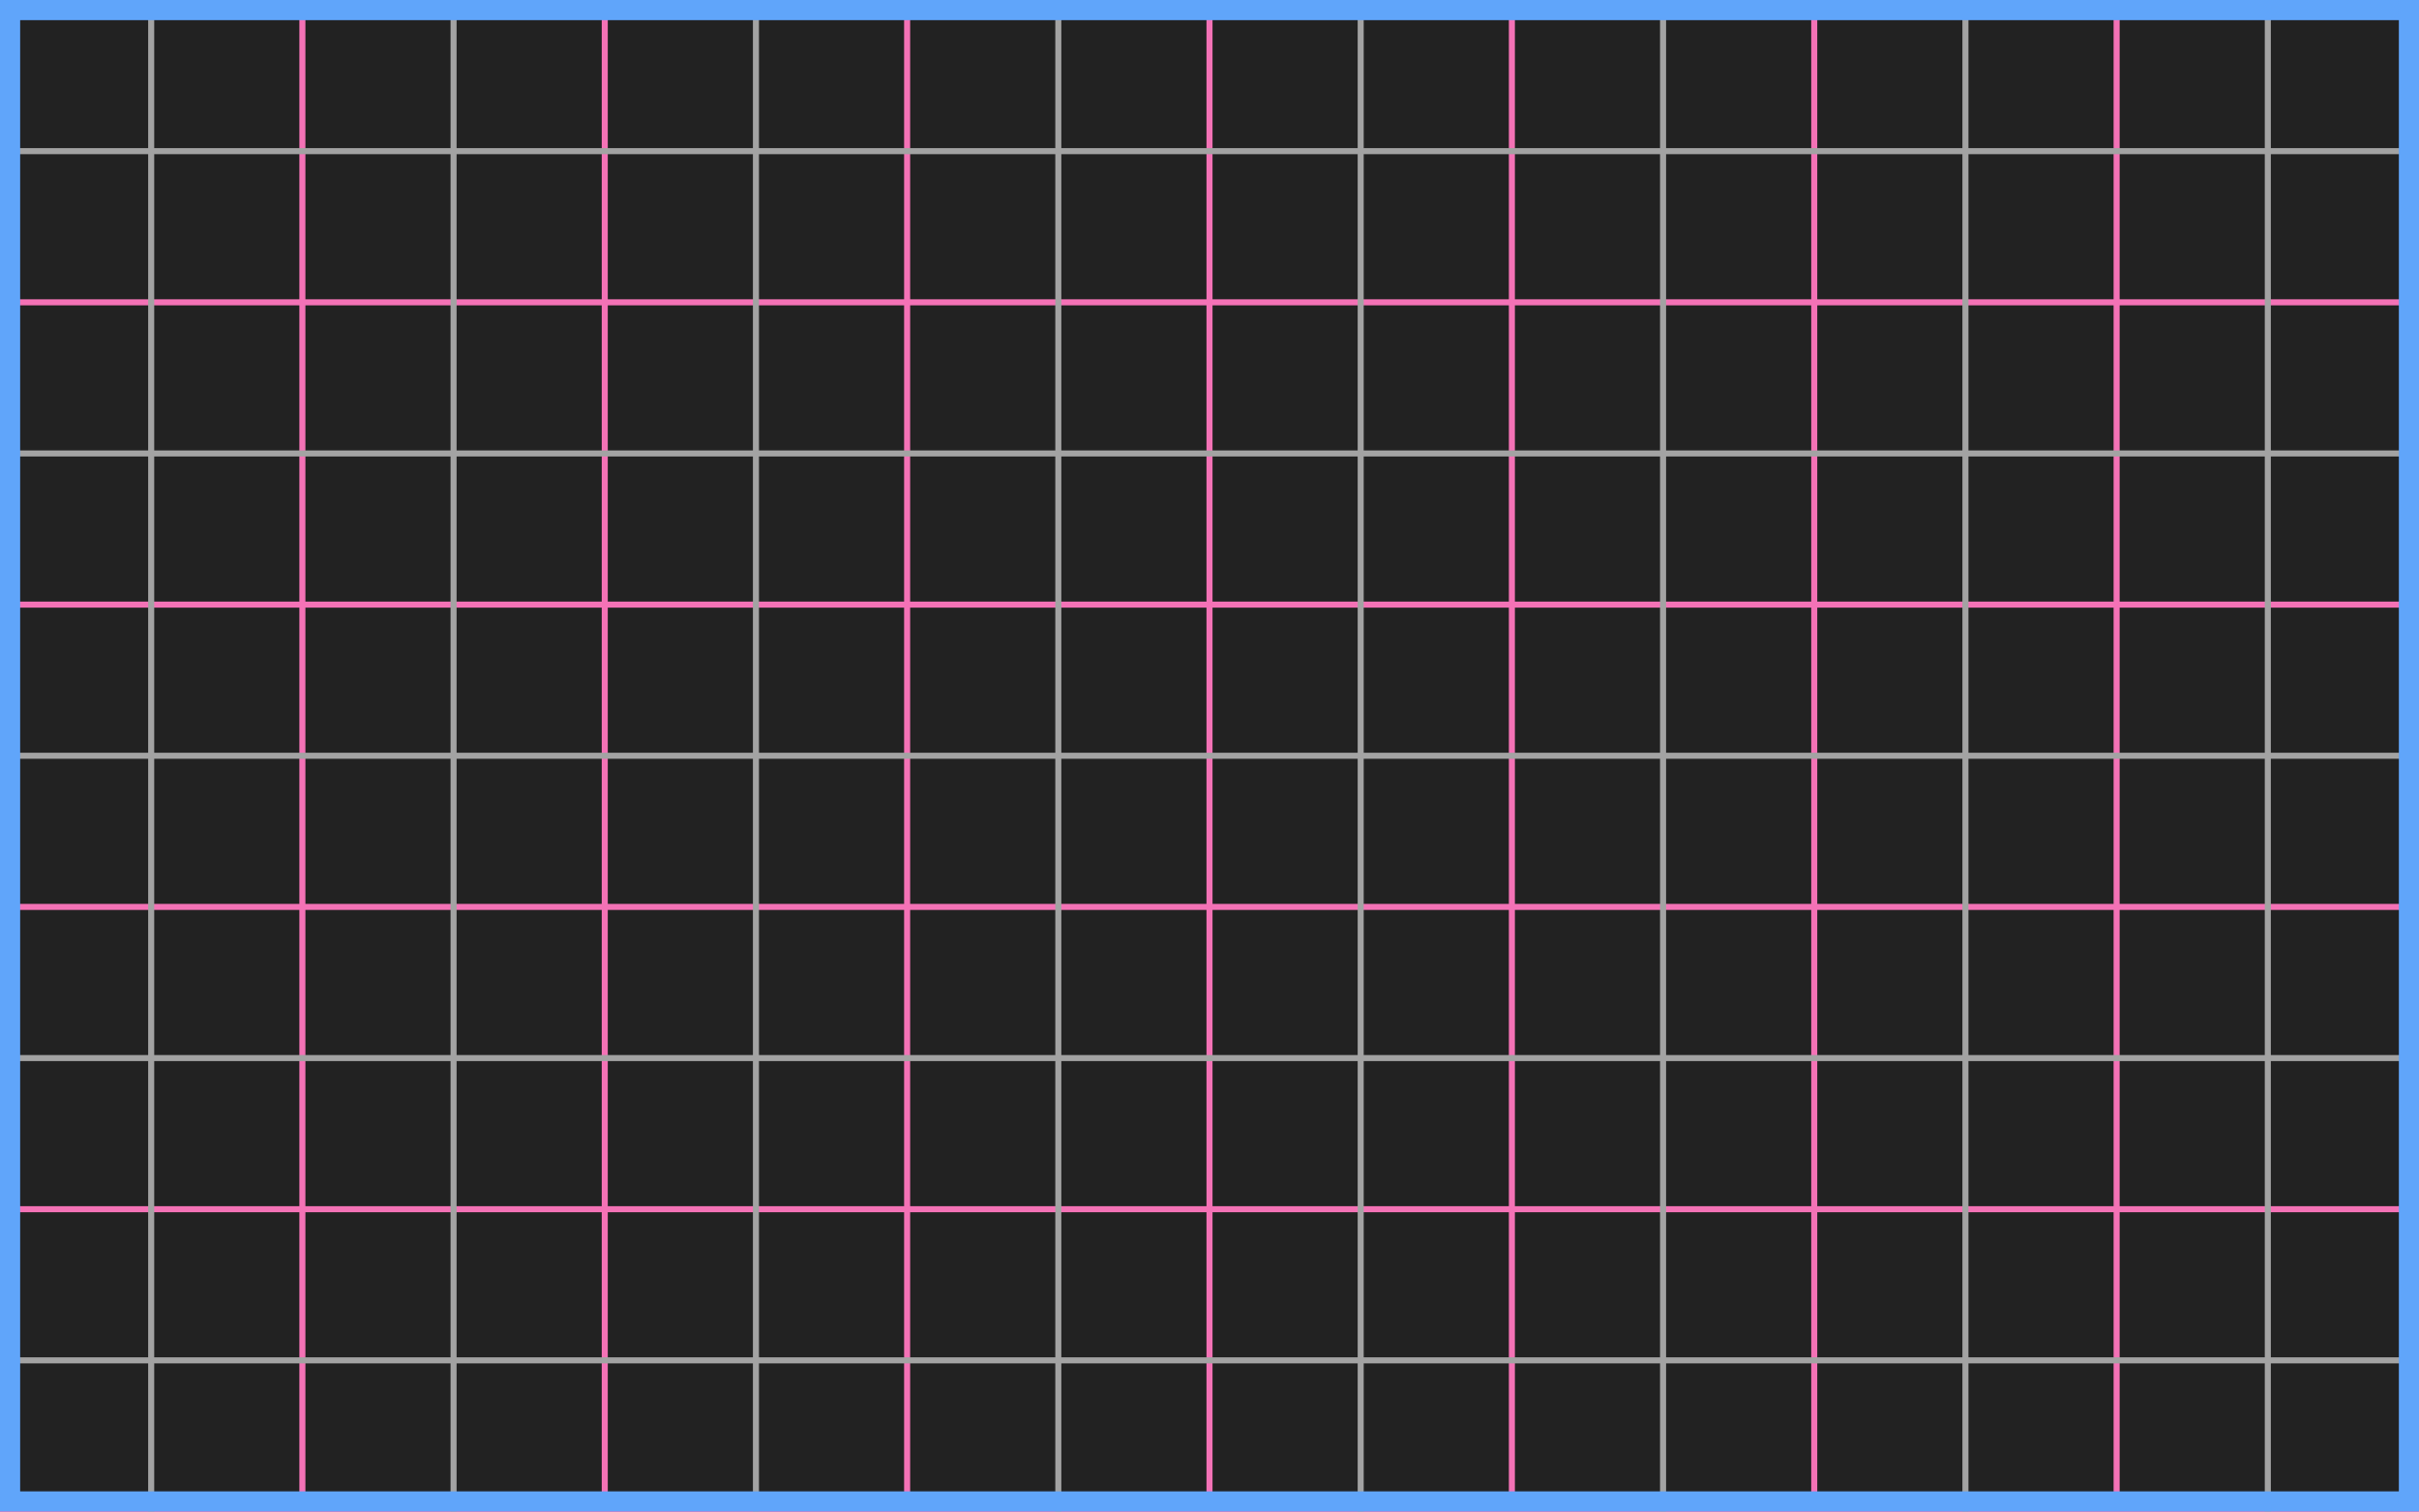
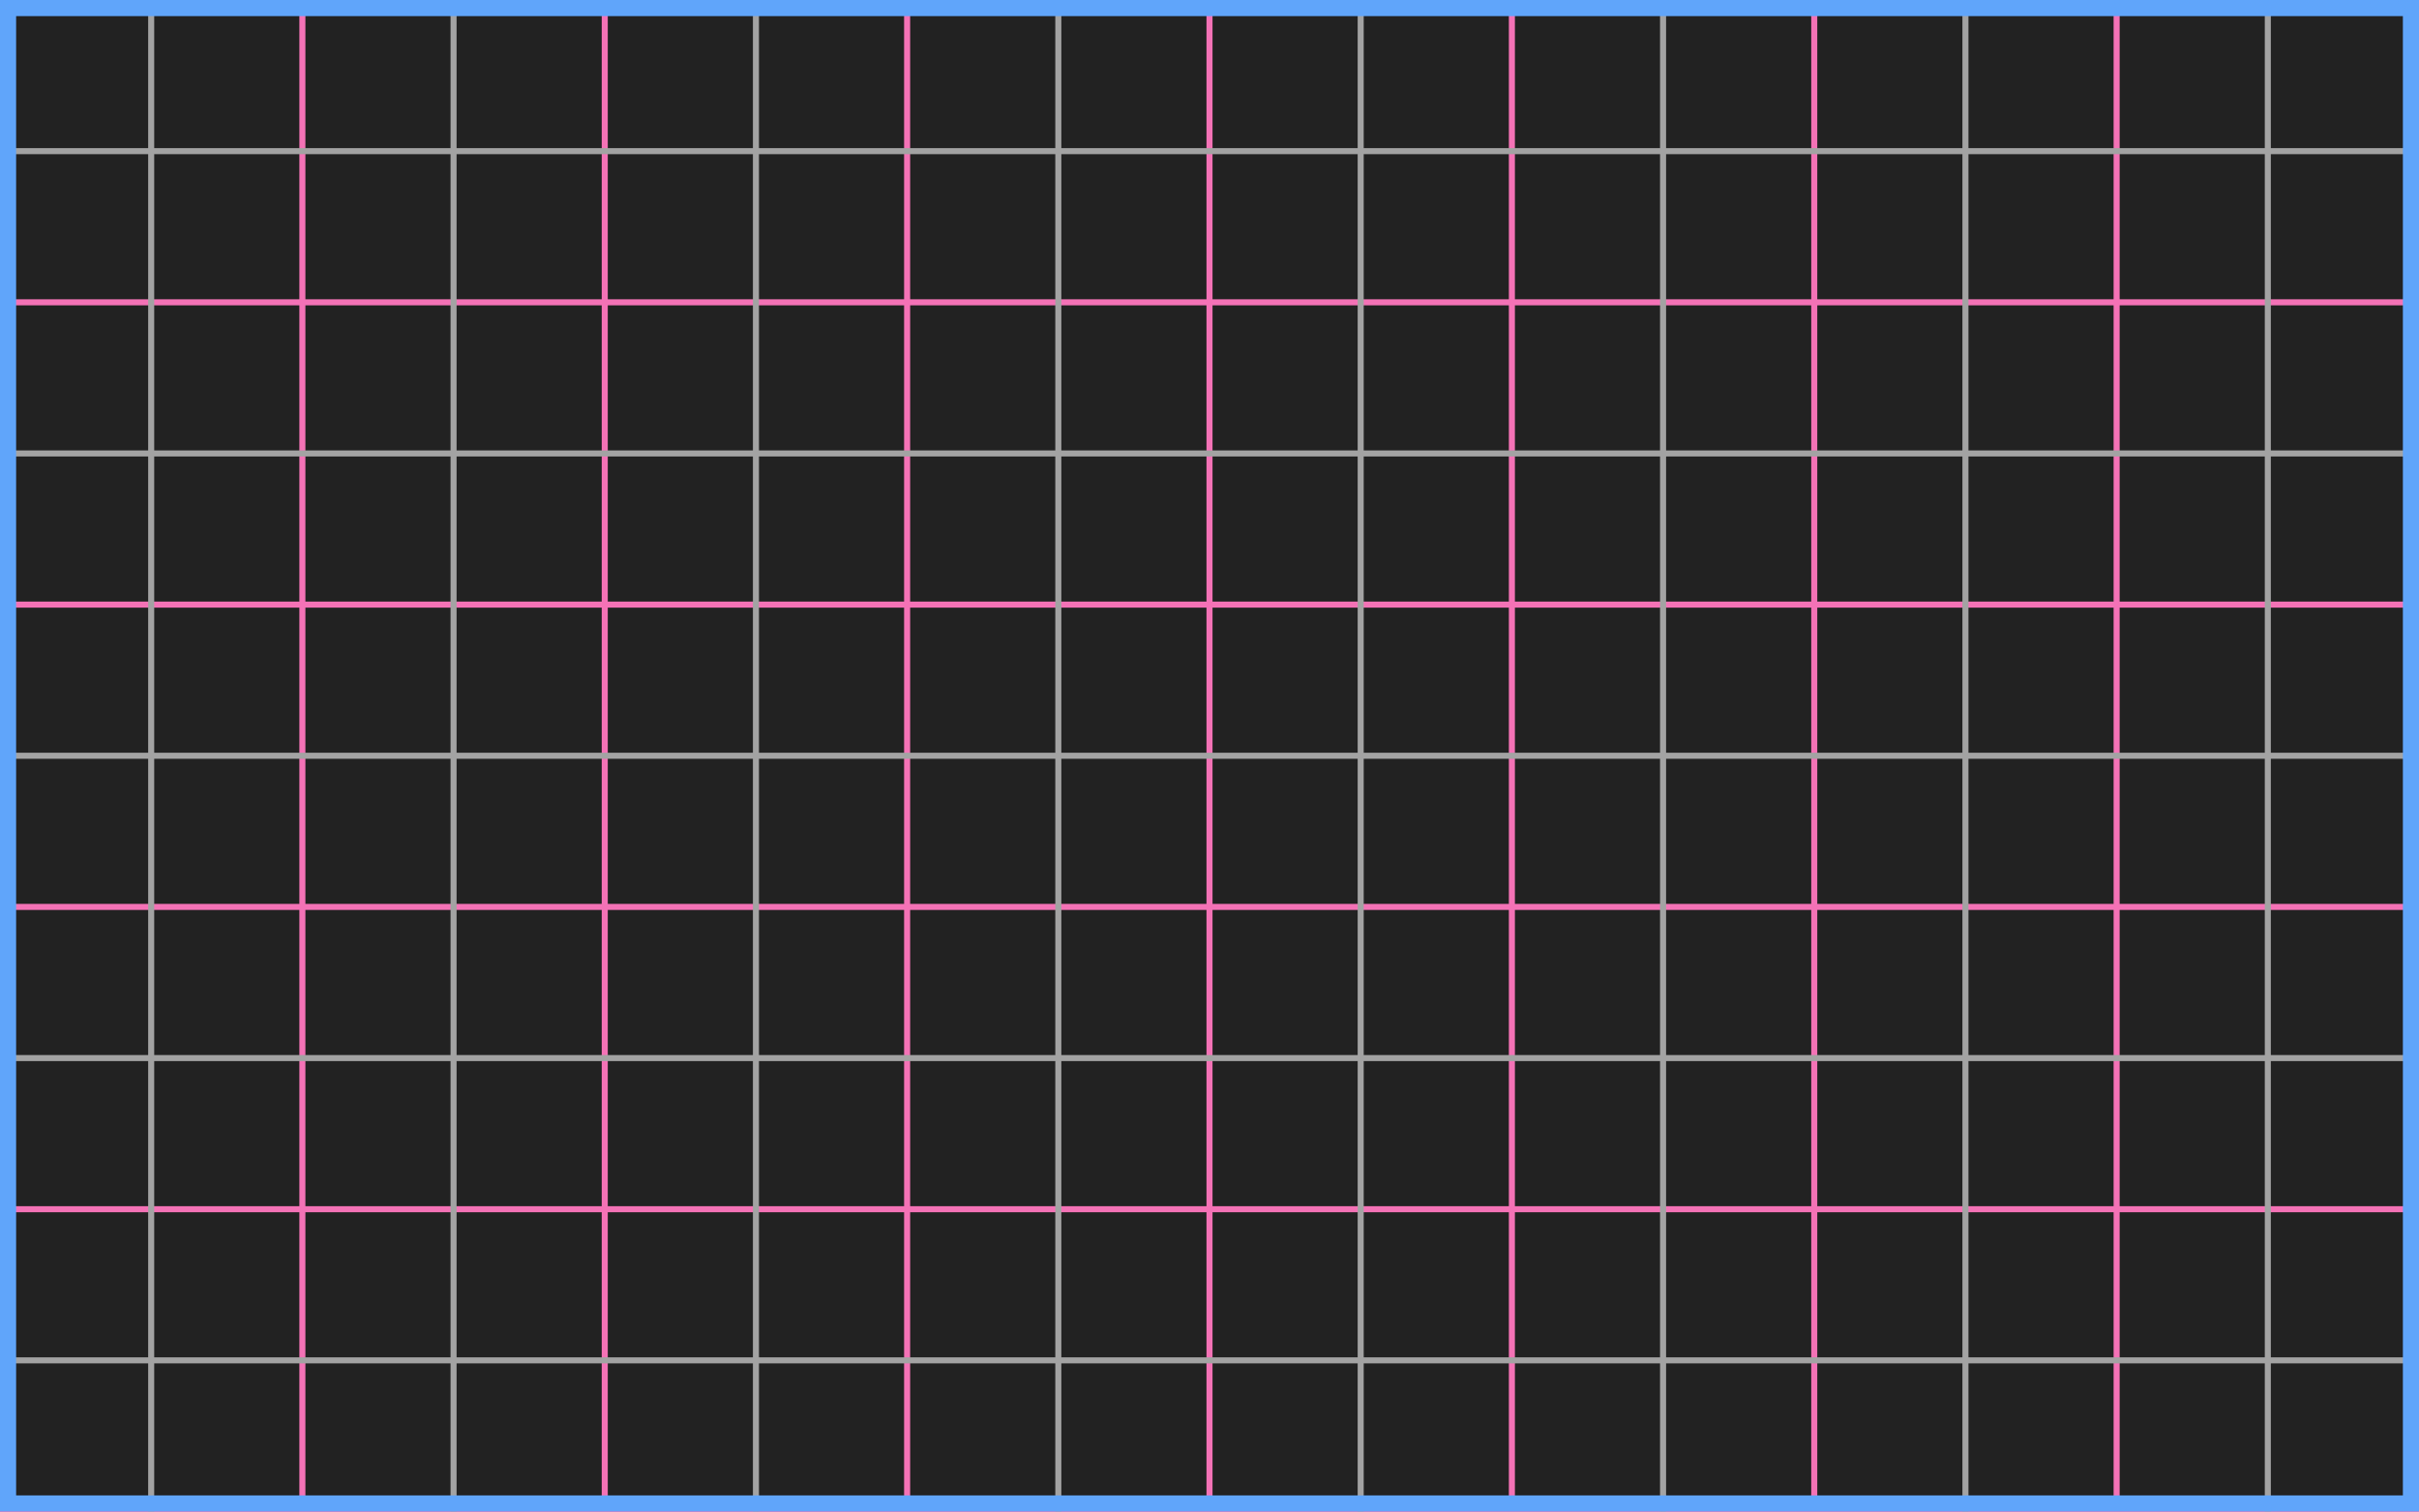
<svg xmlns="http://www.w3.org/2000/svg" shape-rendering="geometricPrecision" width="48.0mm" height="30.0mm" viewBox="0 0 48 30">
  <rect width="100%" height="100%" fill="#222222" />
  <g id="Guides">
    <style type="text/css">
      
        .frame {
          fill: none;
          stroke: #60a5fa;
-           stroke-width: 0.4;
+           stroke-width: 0.32;
        }
        .halve {
          fill: none;
          stroke: #a3a3a3;
          stroke-width: 0.12;
        }
        .minor {
          fill: none;
          stroke: #f472b6;
          stroke-width: 0.12;
        }
      
    </style>
    <g id="Squares">
      <path d="M 0 0 L 48 0" class="rule minor horizontal" />
      <path d="M 0 6 L 48 6" class="rule minor horizontal" />
      <path d="M 0 12 L 48 12" class="rule minor horizontal" />
      <path d="M 0 18 L 48 18" class="rule minor horizontal" />
      <path d="M 0 24 L 48 24" class="rule minor horizontal" />
      <path d="M 0 30 L 48 30" class="rule minor horizontal" />
      <path d="M 0 0 L 0 30" class="rule minor vertical" />
      <path d="M 6 0 L 6 30" class="rule minor vertical" />
      <path d="M 12 0 L 12 30" class="rule minor vertical" />
      <path d="M 18 0 L 18 30" class="rule minor vertical" />
      <path d="M 24 0 L 24 30" class="rule minor vertical" />
      <path d="M 30 0 L 30 30" class="rule minor vertical" />
      <path d="M 36 0 L 36 30" class="rule minor vertical" />
      <path d="M 42 0 L 42 30" class="rule minor vertical" />
      <path d="M 48 0 L 48 30" class="rule minor vertical" />
      <path d="M 0 3 L 48 3" class="rule halve horizontal" />
      <path d="M 0 9 L 48 9" class="rule halve horizontal" />
      <path d="M 0 15 L 48 15" class="rule halve horizontal" />
      <path d="M 0 21 L 48 21" class="rule halve horizontal" />
      <path d="M 0 27 L 48 27" class="rule halve horizontal" />
      <path d="M 3 0 L 3 30" class="rule halve vertical" />
      <path d="M 9 0 L 9 30" class="rule halve vertical" />
      <path d="M 15 0 L 15 30" class="rule halve vertical" />
      <path d="M 21 0 L 21 30" class="rule halve vertical" />
      <path d="M 27 0 L 27 30" class="rule halve vertical" />
      <path d="M 33 0 L 33 30" class="rule halve vertical" />
      <path d="M 39 0 L 39 30" class="rule halve vertical" />
      <path d="M 45 0 L 45 30" class="rule halve vertical" />
    </g>
-     <rect x="0.2" y="0.2" width="47.6" height="29.6" class="frame rule" />
+     <rect x="0.16" y="0.16" width="47.68" height="29.68" class="frame rule" />
  </g>
</svg>
